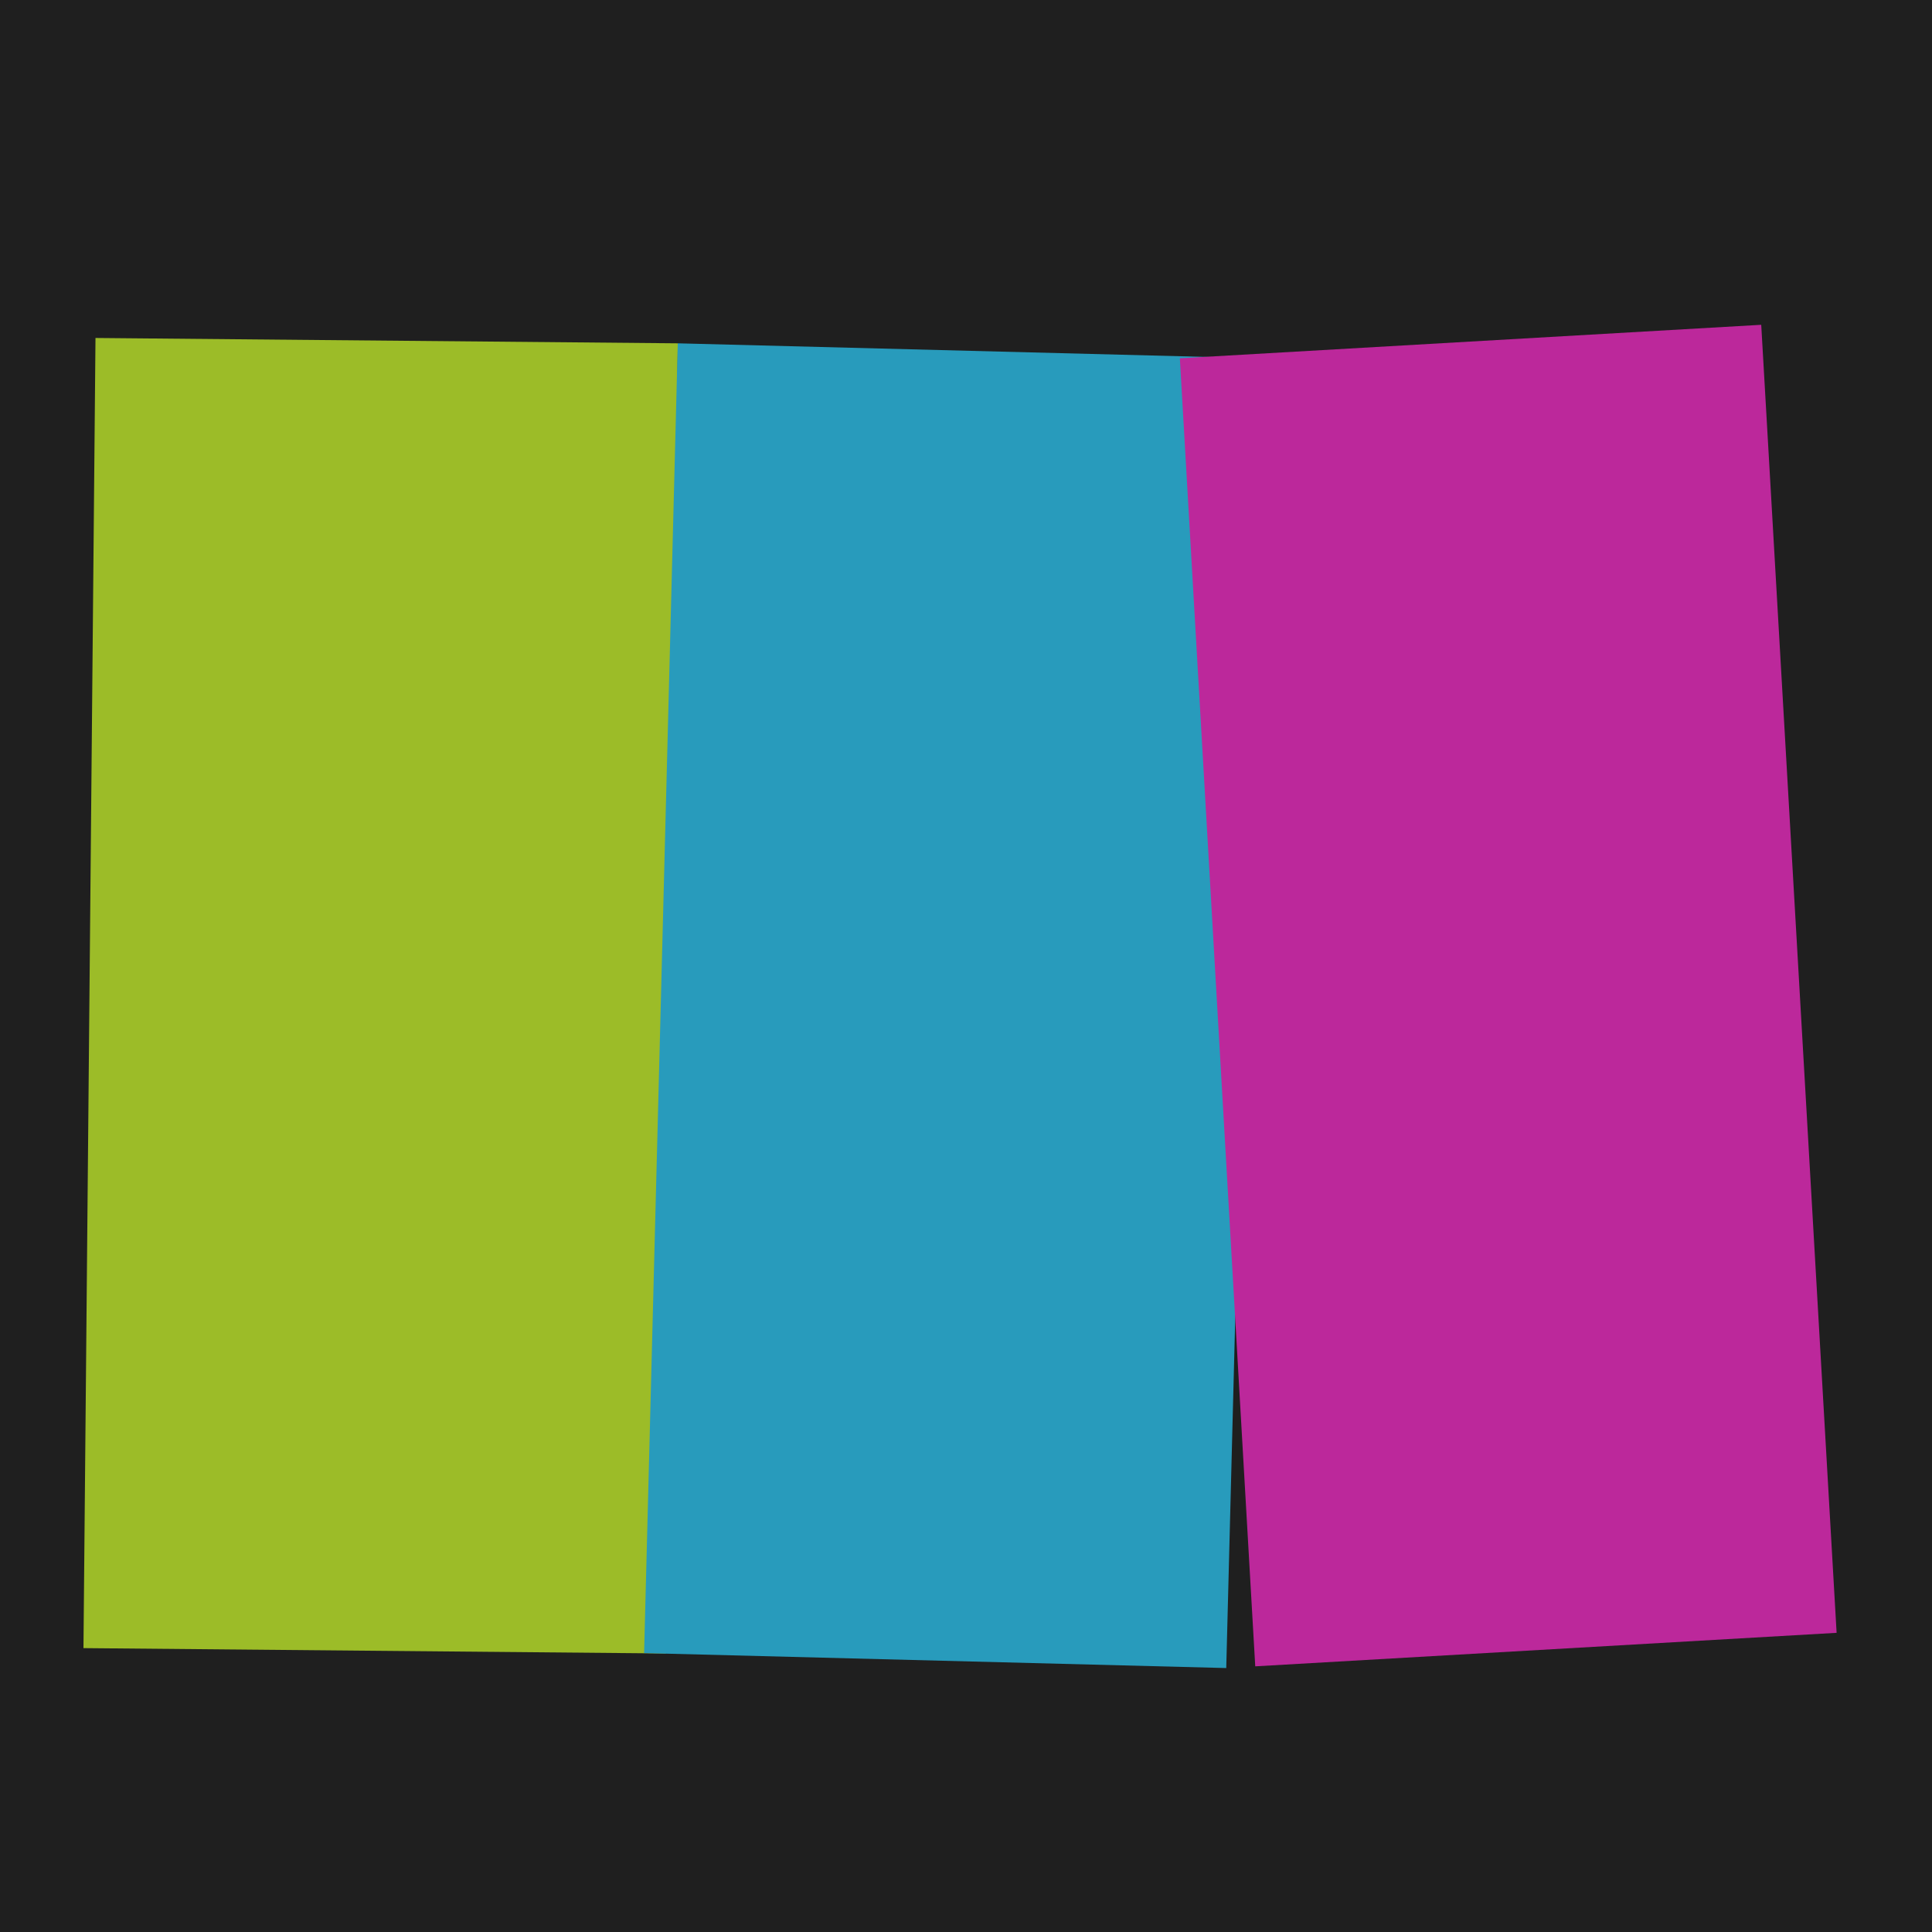
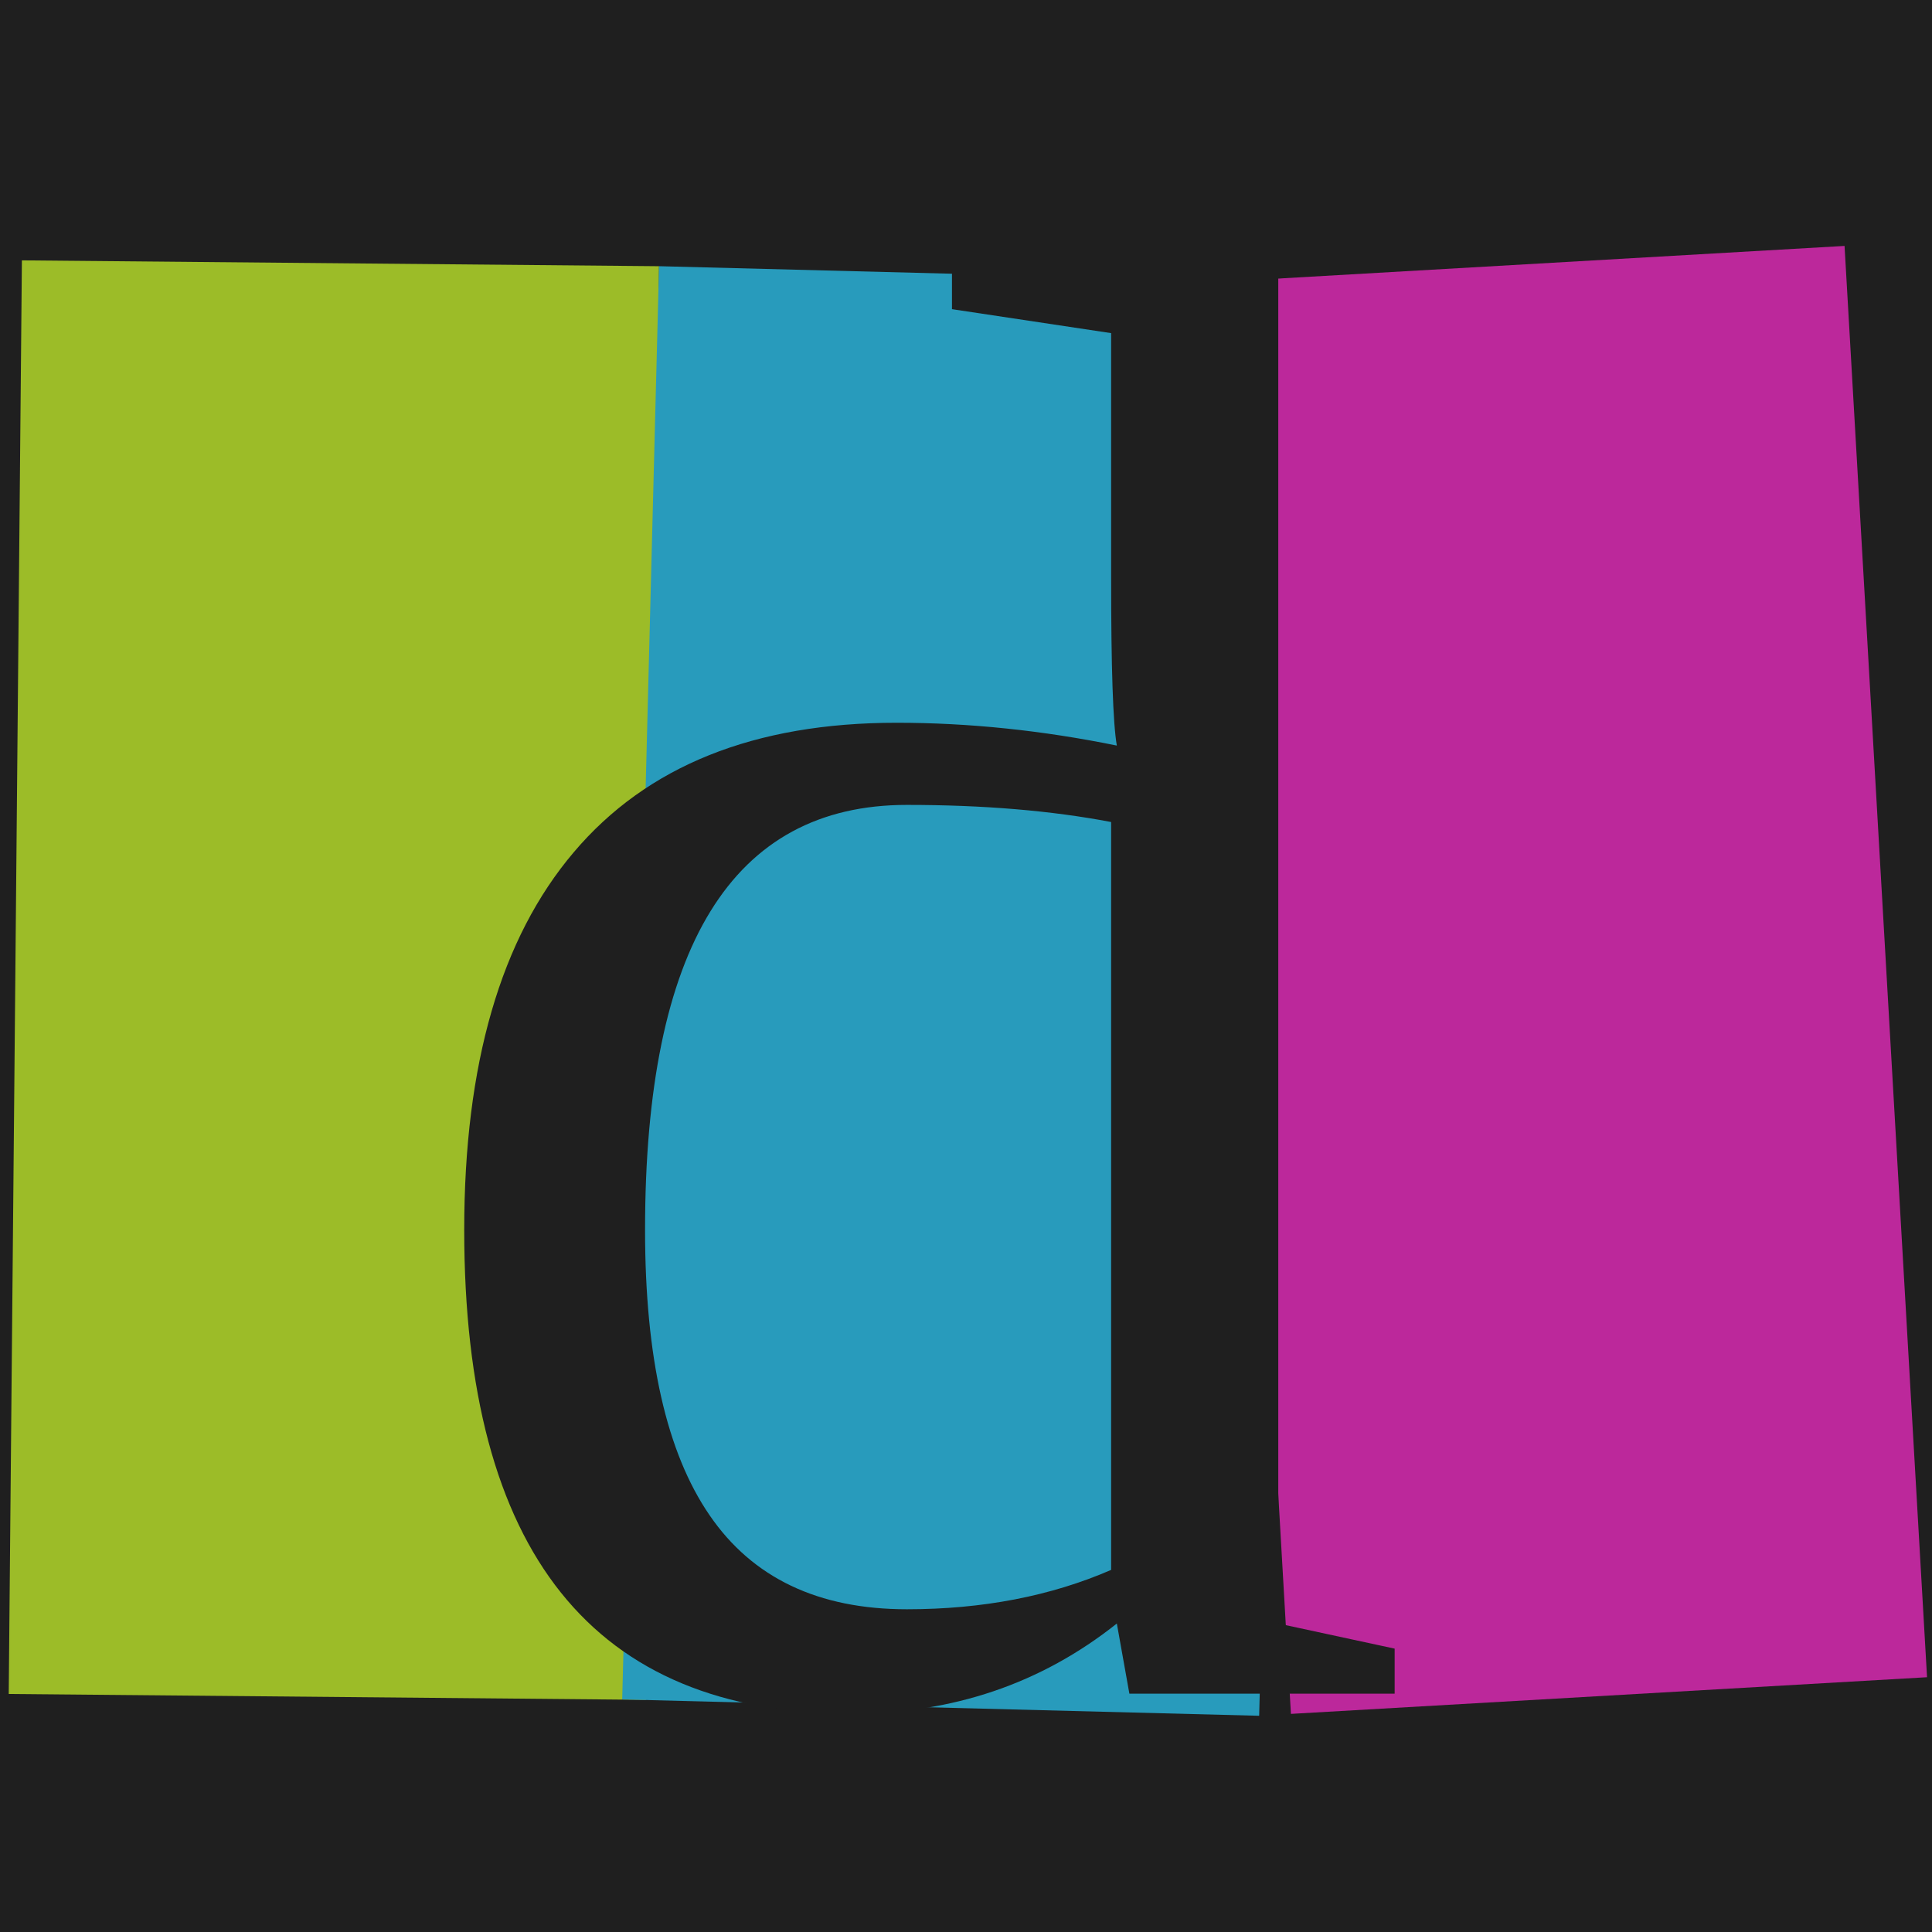
<svg xmlns="http://www.w3.org/2000/svg" width="200" height="200" viewBox="0 0 52.917 52.917" version="1.1" id="svg8">
  <defs id="defs2" />
  <g id="layer1" transform="translate(0,-244.0828)">
-     <g id="g851" transform="translate(0.529168)">
-       <g transform="matrix(1.993691,0,0,1.993691,-142.3706,-231.2719)" style="fill:#1f1f1f;fill-opacity:1;stroke-width:0.502" id="g4581">
-         <rect style="opacity:1;fill:#1f1f1f;fill-opacity:1;stroke:#000000;stroke-width:0;stroke-miterlimit:4;stroke-dasharray:none;stroke-dashoffset:0;stroke-opacity:1" id="rect4524" width="41.471" height="27.75" x="65.156" y="239.28" transform="rotate(-0.9464567)" />
-       </g>
-       <rect transform="rotate(0.5260141)" y="253.31" x="4.412" height="35.886" width="15.95" id="rect4518" style="opacity:1;fill:#9cbc28;fill-opacity:1;stroke:#000000;stroke-width:0;stroke-miterlimit:4;stroke-dasharray:none;stroke-dashoffset:0;stroke-opacity:1" />
-       <rect transform="rotate(1.472757)" style="opacity:1;fill:#289bbc;fill-opacity:1;stroke:#000000;stroke-width:0;stroke-miterlimit:4;stroke-dasharray:none;stroke-dashoffset:0;stroke-opacity:1" id="rect4520" width="15.95" height="35.886" x="24.544" y="252.939" />
-       <rect transform="rotate(-3.298612)" y="255.305" x="17.125" height="35.886" width="15.95" id="rect4522" style="opacity:1;fill:#bc289b;fill-opacity:1;stroke:#000000;stroke-width:0;stroke-miterlimit:4;stroke-dasharray:none;stroke-dashoffset:0;stroke-opacity:1" />
-       <circle r="4.984" cy="257.713" cx="63.762" id="path4568" style="opacity:1;fill:#6a6a6a;fill-opacity:0.868;stroke:none;stroke-width:1.465;stroke-linecap:round;stroke-miterlimit:4;stroke-dasharray:none;stroke-dashoffset:0;stroke-opacity:1" />
-       <circle style="opacity:1;fill:#6a6a6a;fill-opacity:0.868;stroke:none;stroke-width:1.465;stroke-linecap:round;stroke-miterlimit:4;stroke-dasharray:none;stroke-dashoffset:0;stroke-opacity:1" id="circle4570" cx="66.118" cy="277.418" r="4.984" />
+     <g id="g4581" style="fill:#1f1f1f;fill-opacity:1;stroke-width:0.458" transform="matrix(2.181534,0,0,2.181534,-157.4671,-279.0571)">
+       <rect transform="rotate(-0.9464567)" y="239.28" x="65.156" height="27.75" width="41.471" id="rect4524" style="opacity:1;fill:#1f1f1f;fill-opacity:1;stroke:#000000;stroke-width:0;stroke-miterlimit:4;stroke-dasharray:none;stroke-dashoffset:0;stroke-opacity:1" />
    </g>
+     <rect style="opacity:1;fill:#9cbc28;fill-opacity:1;stroke:#000000;stroke-width:0;stroke-miterlimit:4;stroke-dasharray:none;stroke-dashoffset:0;stroke-opacity:1" id="rect4518" width="17.452" height="39.268" x="2.906" y="251.198" transform="rotate(0.5260141)" />
+     <rect y="250.827" x="24.506" height="39.268" width="17.452" id="rect4520" style="opacity:1;fill:#289bbc;fill-opacity:1;stroke:#000000;stroke-width:0;stroke-miterlimit:4;stroke-dasharray:none;stroke-dashoffset:0;stroke-opacity:1" transform="rotate(1.472757)" />
+     <rect style="opacity:1;fill:#bc289b;fill-opacity:1;stroke:#000000;stroke-width:0;stroke-miterlimit:4;stroke-dasharray:none;stroke-dashoffset:0;stroke-opacity:1" id="rect4522" width="17.452" height="39.268" x="18.554" y="253.31" transform="rotate(-3.298612)" />
+     <circle style="opacity:1;fill:#6a6a6a;fill-opacity:0.868;stroke:none;stroke-width:1.465;stroke-linecap:round;stroke-miterlimit:4;stroke-dasharray:none;stroke-dashoffset:0;stroke-opacity:1" id="path4568" cx="68.087" cy="255.999" r="5.454" />
+     <circle r="5.454" cy="277.561" cx="70.665" id="circle4570" style="opacity:1;fill:#6a6a6a;fill-opacity:0.868;stroke:none;stroke-width:1.465;stroke-linecap:round;stroke-miterlimit:4;stroke-dasharray:none;stroke-dashoffset:0;stroke-opacity:1" />
+     <text xml:space="preserve" style="font-style:normal;font-variant:normal;font-weight:normal;font-stretch:normal;font-size:56.451px;line-height:125%;font-family:'Liberation Serif';-inkscape-font-specification:'Liberation Serif';letter-spacing:0px;word-spacing:0px;fill:#1f1f1f;fill-opacity:1;stroke:none;stroke-width:0.265px;stroke-linecap:butt;stroke-linejoin:miter;stroke-opacity:1" x="10.669" y="290.471" id="text922">
+       <tspan id="tspan920" x="10.669" y="290.471" style="font-style:normal;font-variant:normal;font-weight:normal;font-stretch:normal;font-family:'Liberation Serif';-inkscape-font-specification:'Liberation Serif';fill:#1f1f1f;fill-opacity:1;stroke-width:0.265px">d</tspan>
+     </text>
  </g>
</svg>
